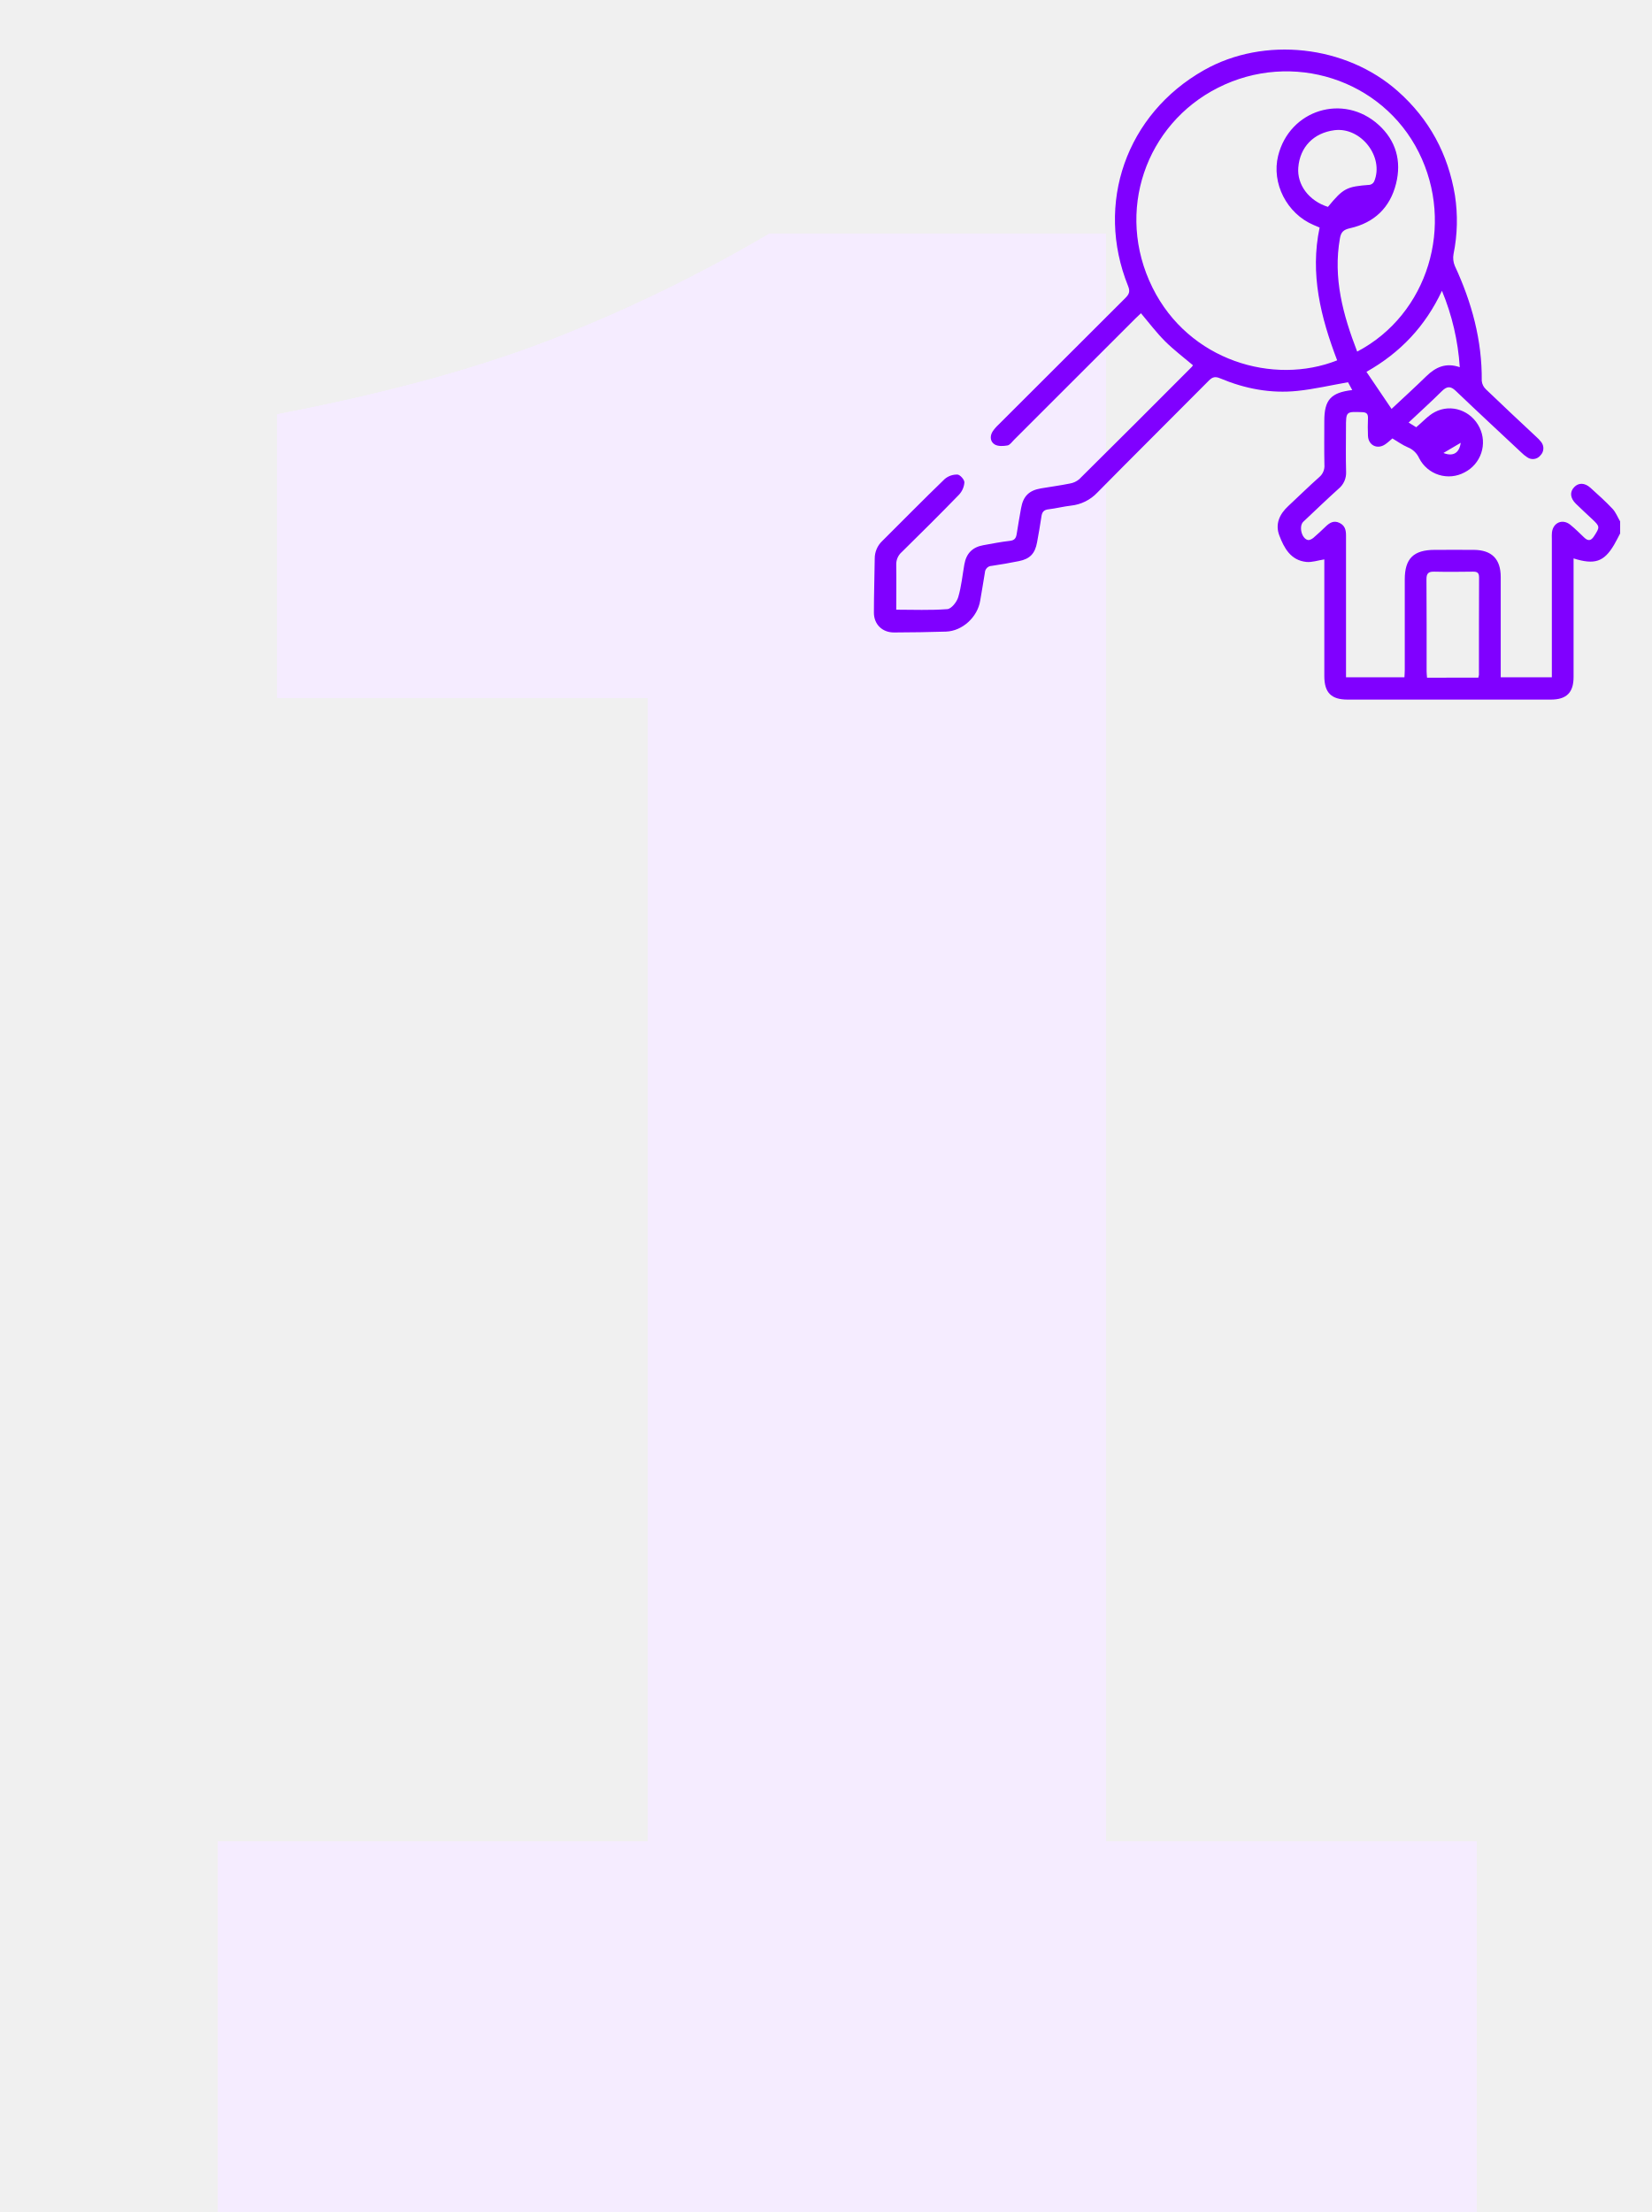
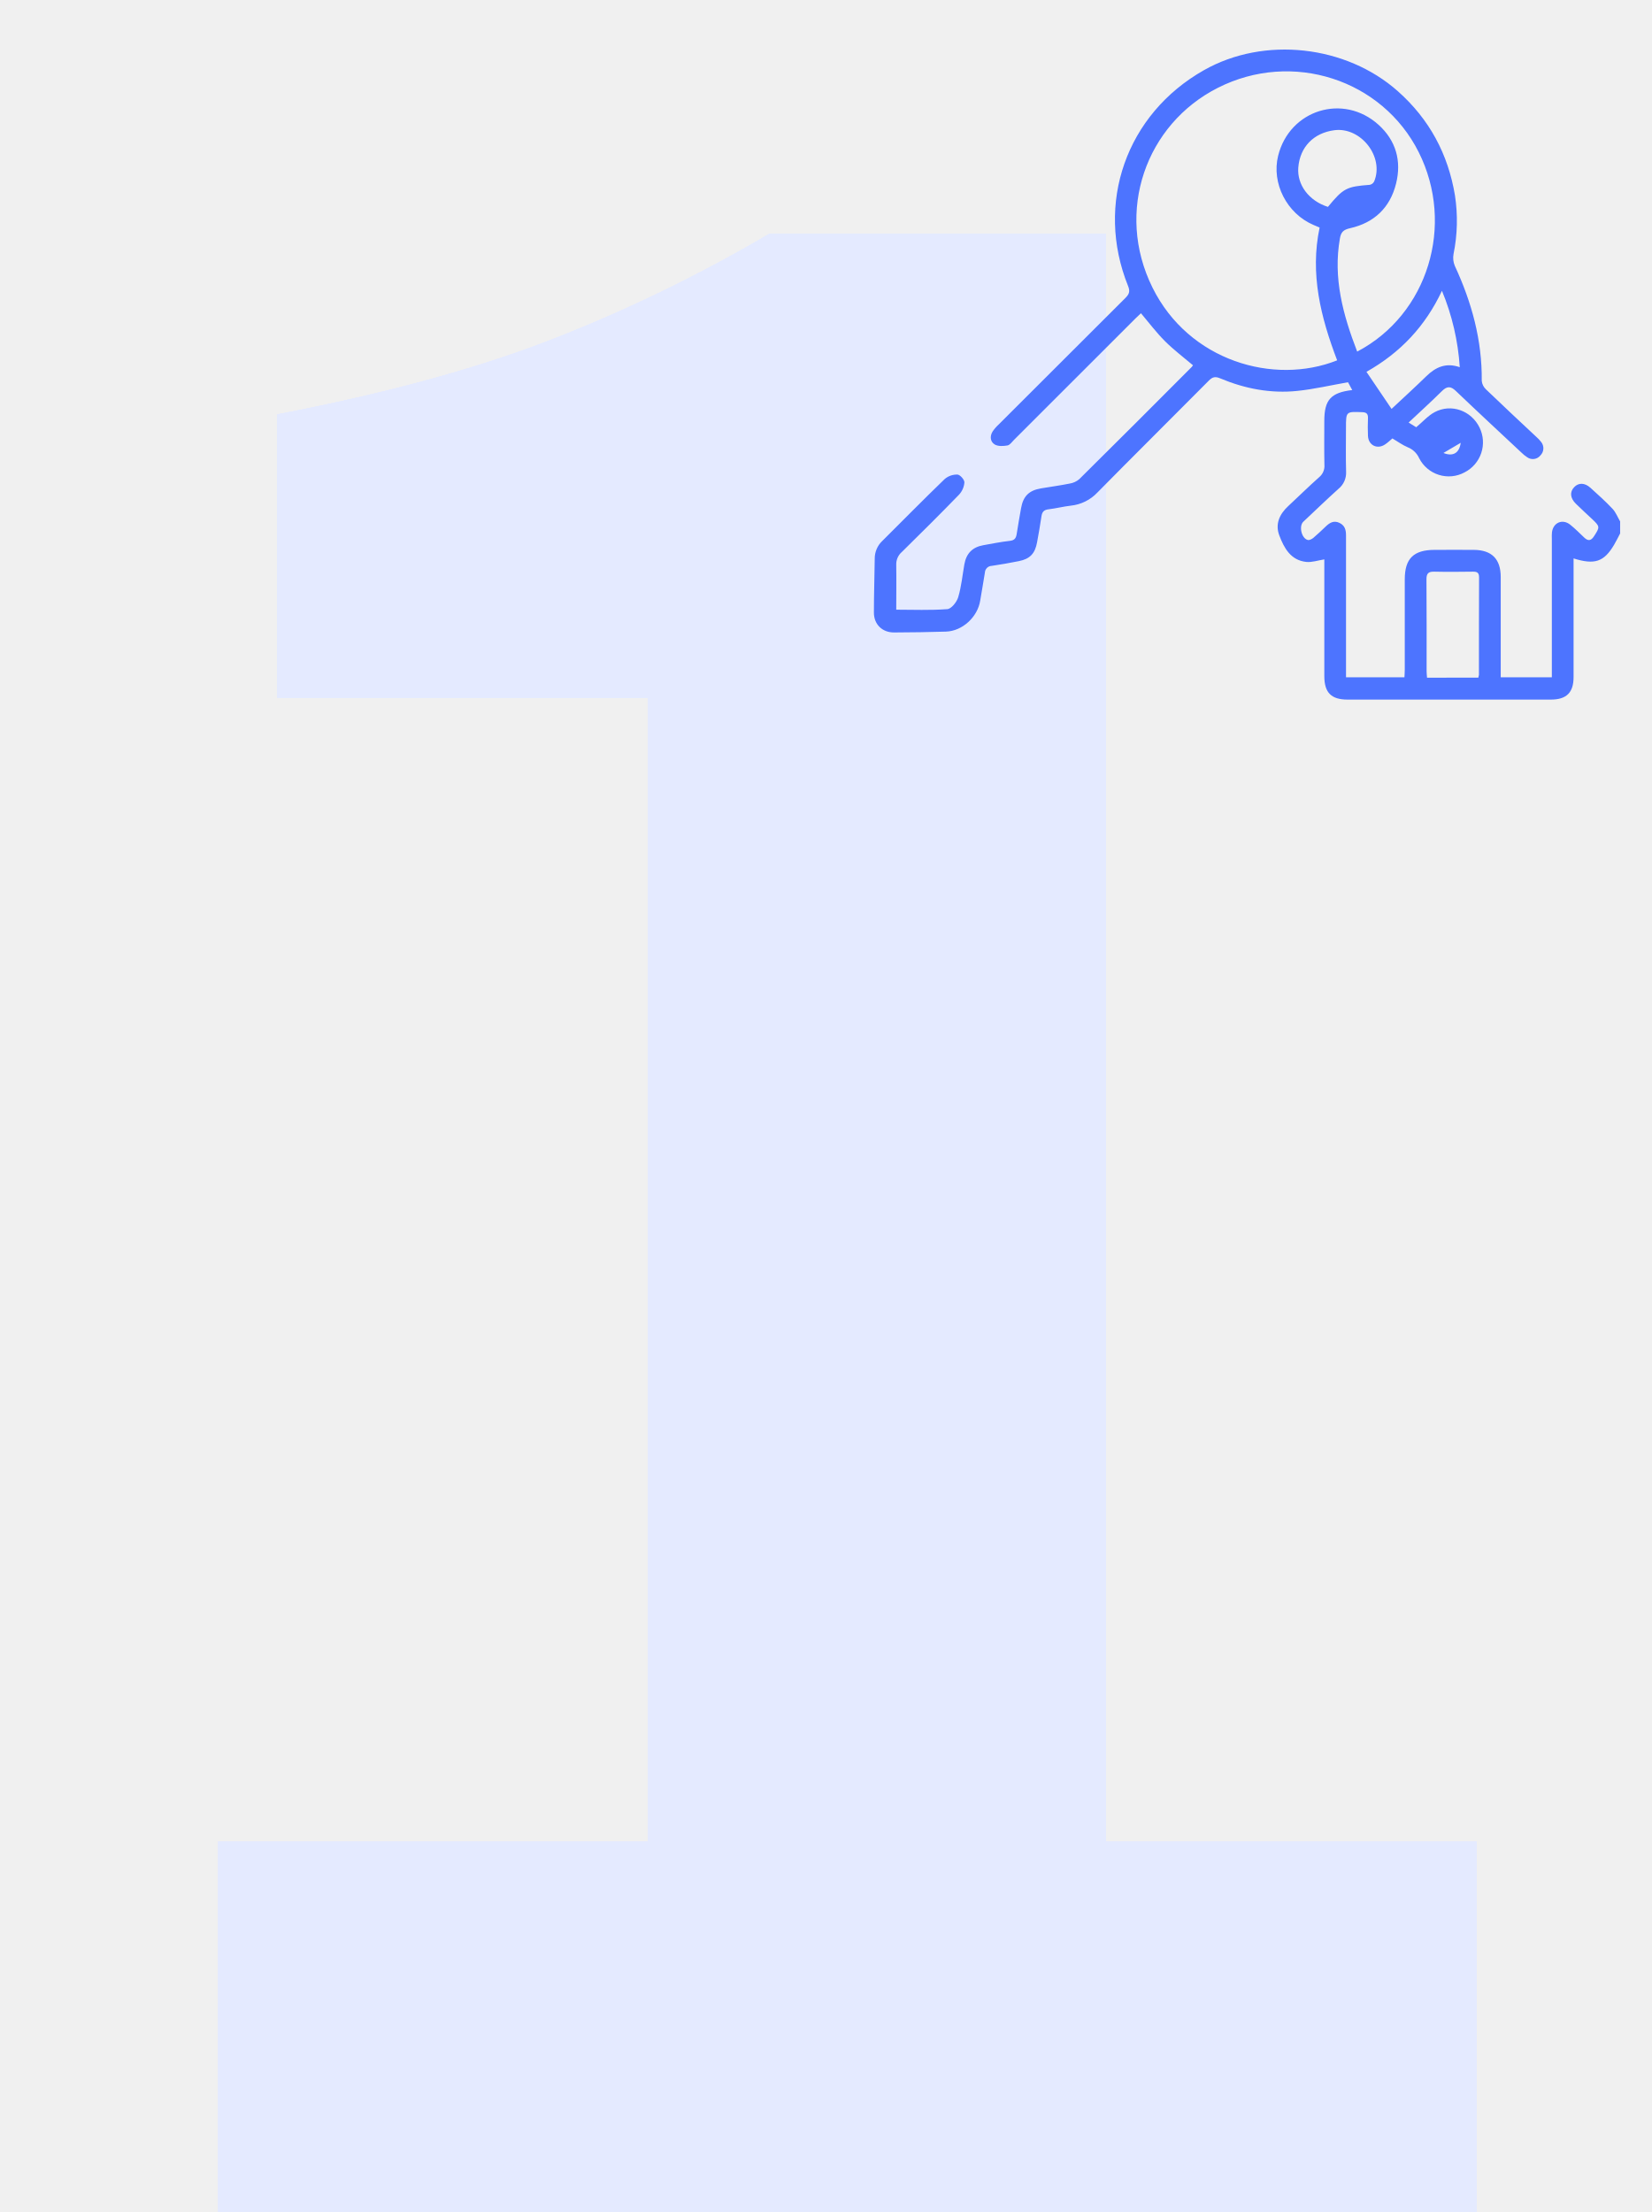
<svg xmlns="http://www.w3.org/2000/svg" width="106" height="142" viewBox="0 0 106 142" fill="none">
-   <path d="M14 142V118.2H41.6V44.8H17.8V26.6C24.733 25.267 30.6 23.667 35.4 21.8C40.2 19.933 44.867 17.667 49.4 15H71V118.2H94.8V142H14Z" fill="#F5ECFF" />
-   <path d="M14 142V118.2H41.6V44.8H17.8V26.6C24.733 25.267 30.6 23.667 35.4 21.8C40.2 19.933 44.867 17.667 49.4 15H71V118.2H94.8V142H14Z" fill="#F5ECFF" />
-   <path d="M14 142V118.2H41.6V44.8H17.8V26.6C24.733 25.267 30.6 23.667 35.4 21.8C40.2 19.933 44.867 17.667 49.4 15H71V118.2H94.8V142H14Z" fill="#F5ECFF" />
+   <path d="M14 142V118.2H41.6V44.8H17.8V26.6C24.733 25.267 30.6 23.667 35.4 21.8C40.2 19.933 44.867 17.667 49.4 15H71V118.2H94.8V142H14Z" fill="#E4EAFF" />
+   <path d="M14 142V118.2H41.6V44.8H17.8V26.6C24.733 25.267 30.6 23.667 35.4 21.8C40.2 19.933 44.867 17.667 49.4 15H71V118.2H94.8V142H14Z" fill="#E4EAFF" />
+   <path d="M14 142V118.2H41.6V44.8H17.8V26.6C24.733 25.267 30.6 23.667 35.4 21.8C40.2 19.933 44.867 17.667 49.4 15H71V118.2H94.8V142H14Z" fill="#E4EAFF" />
  <g clip-path="url(#clip0_29_322)">
-     <path d="M104 34.246C103.87 34.492 103.749 34.743 103.607 34.982C102.961 36.07 102.362 36.271 101.011 35.848V36.355C101.011 38.725 101.011 41.096 101.011 43.466C101.011 44.461 100.556 44.909 99.555 44.91H86.505C85.45 44.91 85.011 44.462 85.011 43.396C85.011 41.057 85.011 38.718 85.011 36.379V35.91C84.606 35.972 84.22 36.111 83.854 36.073C82.856 35.968 82.43 35.187 82.122 34.373C81.844 33.638 82.135 33.008 82.695 32.488C83.359 31.873 84.001 31.235 84.678 30.636C84.796 30.539 84.889 30.415 84.948 30.273C85.007 30.132 85.031 29.979 85.017 29.827C84.997 28.889 85.01 27.952 85.01 27.02C85.01 25.672 85.428 25.2 86.803 25.04L86.532 24.538C85.421 24.732 84.364 24.981 83.292 25.093C81.574 25.274 79.912 24.956 78.323 24.287C78.023 24.161 77.841 24.188 77.606 24.425C75.223 26.829 72.818 29.208 70.443 31.619C69.993 32.096 69.386 32.395 68.734 32.461C68.257 32.516 67.785 32.639 67.307 32.695C67.005 32.729 66.891 32.87 66.852 33.156C66.774 33.71 66.67 34.261 66.572 34.812C66.443 35.532 66.117 35.879 65.407 36.021C64.828 36.138 64.244 36.239 63.66 36.326C63.546 36.329 63.437 36.376 63.356 36.456C63.275 36.537 63.227 36.645 63.222 36.759C63.132 37.359 63.017 37.955 62.922 38.553C62.756 39.608 61.782 40.512 60.723 40.546C59.616 40.582 58.509 40.595 57.402 40.601C56.634 40.609 56.095 40.078 56.098 39.323C56.098 38.169 56.137 37.016 56.151 35.862C56.149 35.651 56.191 35.443 56.273 35.249C56.354 35.056 56.475 34.881 56.627 34.736C57.966 33.406 59.287 32.058 60.643 30.751C60.871 30.557 61.164 30.455 61.463 30.465C61.631 30.475 61.912 30.793 61.907 30.967C61.885 31.262 61.763 31.541 61.56 31.758C60.356 33 59.127 34.219 57.893 35.433C57.776 35.533 57.683 35.658 57.62 35.799C57.558 35.939 57.528 36.092 57.532 36.246C57.547 37.211 57.532 38.176 57.532 39.139C58.612 39.139 59.715 39.188 60.813 39.103C61.071 39.082 61.418 38.647 61.509 38.339C61.713 37.659 61.78 36.933 61.904 36.23C62.028 35.527 62.423 35.123 63.124 34.999C63.691 34.898 64.256 34.784 64.827 34.72C65.128 34.688 65.222 34.543 65.263 34.282C65.348 33.729 65.447 33.177 65.544 32.626C65.68 31.855 66.05 31.484 66.822 31.352C67.435 31.248 68.053 31.166 68.662 31.043C68.889 31.008 69.102 30.912 69.277 30.764C71.693 28.371 74.099 25.97 76.496 23.561C76.526 23.526 76.555 23.489 76.581 23.45C75.976 22.936 75.342 22.46 74.786 21.906C74.231 21.352 73.769 20.734 73.241 20.109C73.138 20.208 73.014 20.317 72.898 20.434C70.296 23.036 67.693 25.637 65.09 28.239C64.958 28.371 64.827 28.569 64.671 28.596C64.408 28.643 64.077 28.661 63.862 28.538C63.572 28.37 63.525 28.021 63.711 27.711C63.823 27.543 63.956 27.39 64.105 27.253C66.816 24.539 69.53 21.828 72.248 19.122C72.482 18.887 72.554 18.708 72.417 18.369C70.277 13.069 72.3 7.318 77.291 4.501C81.158 2.312 86.402 2.904 89.725 5.85C91.759 7.654 92.957 9.892 93.397 12.544C93.589 13.795 93.558 15.071 93.305 16.311C93.259 16.565 93.287 16.826 93.386 17.064C94.474 19.407 95.144 21.845 95.117 24.447C95.136 24.654 95.231 24.847 95.382 24.99C96.448 26.017 97.534 27.026 98.612 28.037C98.73 28.139 98.838 28.252 98.933 28.376C99.031 28.5 99.081 28.655 99.072 28.813C99.064 28.971 98.997 29.12 98.886 29.232C98.788 29.357 98.646 29.44 98.489 29.463C98.332 29.487 98.172 29.45 98.042 29.359C97.898 29.266 97.765 29.157 97.645 29.036C96.245 27.725 94.838 26.421 93.452 25.096C93.115 24.771 92.879 24.79 92.557 25.109C91.873 25.786 91.16 26.433 90.423 27.125L90.91 27.427C91.324 27.082 91.666 26.686 92.097 26.456C93.164 25.89 94.45 26.364 94.977 27.449C95.226 27.959 95.264 28.546 95.084 29.084C94.903 29.622 94.518 30.068 94.012 30.325C93.762 30.46 93.487 30.544 93.204 30.572C92.921 30.599 92.635 30.569 92.363 30.484C92.092 30.399 91.84 30.261 91.623 30.077C91.406 29.893 91.227 29.668 91.099 29.414C90.954 29.092 90.69 28.84 90.362 28.711C90.023 28.567 89.717 28.343 89.382 28.145C89.227 28.274 89.083 28.416 88.913 28.528C88.412 28.87 87.84 28.588 87.813 27.981C87.795 27.608 87.799 27.232 87.813 26.858C87.823 26.591 87.747 26.47 87.448 26.46C86.4 26.42 86.401 26.408 86.401 27.471C86.401 28.409 86.382 29.346 86.409 30.284C86.42 30.493 86.381 30.701 86.296 30.892C86.21 31.083 86.081 31.252 85.918 31.383C85.154 32.072 84.41 32.789 83.663 33.492C83.366 33.776 83.546 34.561 83.948 34.664C84.05 34.691 84.213 34.607 84.309 34.527C84.583 34.293 84.842 34.048 85.101 33.799C85.36 33.551 85.623 33.395 85.98 33.565C86.338 33.735 86.404 34.023 86.404 34.377C86.4 37.23 86.4 40.084 86.404 42.939V43.477H90.154C90.161 43.323 90.175 43.159 90.175 42.995C90.175 41.061 90.175 39.128 90.175 37.194C90.175 35.858 90.74 35.302 92.09 35.299C92.933 35.299 93.775 35.292 94.617 35.299C95.762 35.312 96.332 35.885 96.335 37.038C96.34 39.003 96.34 40.968 96.335 42.934V43.477H99.616V42.918V34.59C99.609 34.45 99.612 34.309 99.624 34.169C99.705 33.543 100.302 33.288 100.796 33.683C101.111 33.938 101.4 34.225 101.69 34.504C101.943 34.748 102.13 34.723 102.324 34.423C102.704 33.837 102.711 33.804 102.215 33.334C101.864 33.001 101.503 32.68 101.161 32.34C100.788 31.973 100.755 31.58 101.053 31.27C101.332 30.979 101.724 30.982 102.091 31.311C102.577 31.75 103.067 32.188 103.514 32.665C103.727 32.893 103.845 33.212 104.007 33.485L104 34.246ZM87.125 22.569C91.666 20.183 93.41 14.44 91.071 9.771C88.732 5.102 82.953 3.217 78.178 5.637C73.563 7.969 71.558 13.57 73.981 18.463C76.319 23.182 81.775 24.747 85.835 23.132C84.788 20.385 84.077 17.591 84.709 14.607L84.32 14.442C82.602 13.711 81.609 11.761 82.047 9.997C82.78 7.048 86.231 5.967 88.493 8.012C89.608 9.022 89.981 10.329 89.615 11.791C89.231 13.336 88.209 14.302 86.668 14.649C86.231 14.747 86.082 14.903 86.012 15.305C85.564 17.842 86.207 20.202 87.12 22.569H87.125ZM94.898 43.5C94.915 43.444 94.928 43.386 94.936 43.328C94.936 41.239 94.936 39.151 94.945 37.063C94.945 36.764 94.821 36.695 94.553 36.698C93.727 36.708 92.901 36.718 92.075 36.698C91.692 36.688 91.564 36.807 91.568 37.2C91.585 39.164 91.575 41.128 91.577 43.091C91.577 43.226 91.594 43.361 91.605 43.505L94.898 43.5ZM89.327 26.25C90.113 25.514 90.85 24.844 91.559 24.151C92.159 23.565 92.82 23.264 93.706 23.572C93.597 21.886 93.21 20.229 92.562 18.668C91.49 20.948 89.895 22.638 87.716 23.87L89.327 26.25ZM85.243 13.281C86.231 12.081 86.442 11.977 87.927 11.865C87.987 11.853 88.044 11.827 88.093 11.79C88.142 11.752 88.182 11.704 88.21 11.65C88.868 10.076 87.361 8.14 85.659 8.359C84.325 8.531 83.447 9.437 83.341 10.751C83.251 11.862 84.018 12.891 85.243 13.281ZM93.767 28.426L92.657 29.079C93.276 29.326 93.678 29.081 93.767 28.426Z" fill="#8000FF" />
+     <path d="M104 34.246C103.87 34.492 103.749 34.743 103.607 34.982C102.961 36.07 102.362 36.271 101.011 35.848V36.355C101.011 38.725 101.011 41.096 101.011 43.466C101.011 44.461 100.556 44.909 99.555 44.91H86.505C85.45 44.91 85.011 44.462 85.011 43.396C85.011 41.057 85.011 38.718 85.011 36.379V35.91C84.606 35.972 84.22 36.111 83.854 36.073C82.856 35.968 82.43 35.187 82.122 34.373C81.844 33.638 82.135 33.008 82.695 32.488C83.359 31.873 84.001 31.235 84.678 30.636C84.796 30.539 84.889 30.415 84.948 30.273C85.007 30.132 85.031 29.979 85.017 29.827C84.997 28.889 85.01 27.952 85.01 27.02C85.01 25.672 85.428 25.2 86.803 25.04L86.532 24.538C85.421 24.732 84.364 24.981 83.292 25.093C81.574 25.274 79.912 24.956 78.323 24.287C78.023 24.161 77.841 24.188 77.606 24.425C75.223 26.829 72.818 29.208 70.443 31.619C69.993 32.096 69.386 32.395 68.734 32.461C68.257 32.516 67.785 32.639 67.307 32.695C67.005 32.729 66.891 32.87 66.852 33.156C66.774 33.71 66.67 34.261 66.572 34.812C66.443 35.532 66.117 35.879 65.407 36.021C64.828 36.138 64.244 36.239 63.66 36.326C63.546 36.329 63.437 36.376 63.356 36.456C63.275 36.537 63.227 36.645 63.222 36.759C63.132 37.359 63.017 37.955 62.922 38.553C62.756 39.608 61.782 40.512 60.723 40.546C59.616 40.582 58.509 40.595 57.402 40.601C56.634 40.609 56.095 40.078 56.098 39.323C56.098 38.169 56.137 37.016 56.151 35.862C56.149 35.651 56.191 35.443 56.273 35.249C56.354 35.056 56.475 34.881 56.627 34.736C57.966 33.406 59.287 32.058 60.643 30.751C60.871 30.557 61.164 30.455 61.463 30.465C61.631 30.475 61.912 30.793 61.907 30.967C61.885 31.262 61.763 31.541 61.56 31.758C60.356 33 59.127 34.219 57.893 35.433C57.776 35.533 57.683 35.658 57.62 35.799C57.558 35.939 57.528 36.092 57.532 36.246C57.547 37.211 57.532 38.176 57.532 39.139C58.612 39.139 59.715 39.188 60.813 39.103C61.071 39.082 61.418 38.647 61.509 38.339C61.713 37.659 61.78 36.933 61.904 36.23C62.028 35.527 62.423 35.123 63.124 34.999C63.691 34.898 64.256 34.784 64.827 34.72C65.128 34.688 65.222 34.543 65.263 34.282C65.348 33.729 65.447 33.177 65.544 32.626C65.68 31.855 66.05 31.484 66.822 31.352C67.435 31.248 68.053 31.166 68.662 31.043C68.889 31.008 69.102 30.912 69.277 30.764C71.693 28.371 74.099 25.97 76.496 23.561C76.526 23.526 76.555 23.489 76.581 23.45C75.976 22.936 75.342 22.46 74.786 21.906C74.231 21.352 73.769 20.734 73.241 20.109C73.138 20.208 73.014 20.317 72.898 20.434C70.296 23.036 67.693 25.637 65.09 28.239C64.958 28.371 64.827 28.569 64.671 28.596C64.408 28.643 64.077 28.661 63.862 28.538C63.572 28.37 63.525 28.021 63.711 27.711C63.823 27.543 63.956 27.39 64.105 27.253C66.816 24.539 69.53 21.828 72.248 19.122C72.482 18.887 72.554 18.708 72.417 18.369C70.277 13.069 72.3 7.318 77.291 4.501C81.158 2.312 86.402 2.904 89.725 5.85C91.759 7.654 92.957 9.892 93.397 12.544C93.589 13.795 93.558 15.071 93.305 16.311C93.259 16.565 93.287 16.826 93.386 17.064C94.474 19.407 95.144 21.845 95.117 24.447C95.136 24.654 95.231 24.847 95.382 24.99C96.448 26.017 97.534 27.026 98.612 28.037C98.73 28.139 98.838 28.252 98.933 28.376C99.031 28.5 99.081 28.655 99.072 28.813C99.064 28.971 98.997 29.12 98.886 29.232C98.788 29.357 98.646 29.44 98.489 29.463C98.332 29.487 98.172 29.45 98.042 29.359C97.898 29.266 97.765 29.157 97.645 29.036C96.245 27.725 94.838 26.421 93.452 25.096C93.115 24.771 92.879 24.79 92.557 25.109C91.873 25.786 91.16 26.433 90.423 27.125L90.91 27.427C91.324 27.082 91.666 26.686 92.097 26.456C93.164 25.89 94.45 26.364 94.977 27.449C95.226 27.959 95.264 28.546 95.084 29.084C94.903 29.622 94.518 30.068 94.012 30.325C93.762 30.46 93.487 30.544 93.204 30.572C92.921 30.599 92.635 30.569 92.363 30.484C92.092 30.399 91.84 30.261 91.623 30.077C91.406 29.893 91.227 29.668 91.099 29.414C90.954 29.092 90.69 28.84 90.362 28.711C90.023 28.567 89.717 28.343 89.382 28.145C89.227 28.274 89.083 28.416 88.913 28.528C88.412 28.87 87.84 28.588 87.813 27.981C87.795 27.608 87.799 27.232 87.813 26.858C87.823 26.591 87.747 26.47 87.448 26.46C86.4 26.42 86.401 26.408 86.401 27.471C86.401 28.409 86.382 29.346 86.409 30.284C86.42 30.493 86.381 30.701 86.296 30.892C86.21 31.083 86.081 31.252 85.918 31.383C85.154 32.072 84.41 32.789 83.663 33.492C83.366 33.776 83.546 34.561 83.948 34.664C84.05 34.691 84.213 34.607 84.309 34.527C84.583 34.293 84.842 34.048 85.101 33.799C85.36 33.551 85.623 33.395 85.98 33.565C86.338 33.735 86.404 34.023 86.404 34.377C86.4 37.23 86.4 40.084 86.404 42.939V43.477H90.154C90.161 43.323 90.175 43.159 90.175 42.995C90.175 41.061 90.175 39.128 90.175 37.194C90.175 35.858 90.74 35.302 92.09 35.299C92.933 35.299 93.775 35.292 94.617 35.299C95.762 35.312 96.332 35.885 96.335 37.038C96.34 39.003 96.34 40.968 96.335 42.934V43.477H99.616V42.918V34.59C99.609 34.45 99.612 34.309 99.624 34.169C99.705 33.543 100.302 33.288 100.796 33.683C101.111 33.938 101.4 34.225 101.69 34.504C101.943 34.748 102.13 34.723 102.324 34.423C102.704 33.837 102.711 33.804 102.215 33.334C101.864 33.001 101.503 32.68 101.161 32.34C100.788 31.973 100.755 31.58 101.053 31.27C101.332 30.979 101.724 30.982 102.091 31.311C102.577 31.75 103.067 32.188 103.514 32.665C103.727 32.893 103.845 33.212 104.007 33.485L104 34.246ZM87.125 22.569C91.666 20.183 93.41 14.44 91.071 9.771C88.732 5.102 82.953 3.217 78.178 5.637C73.563 7.969 71.558 13.57 73.981 18.463C76.319 23.182 81.775 24.747 85.835 23.132C84.788 20.385 84.077 17.591 84.709 14.607L84.32 14.442C82.602 13.711 81.609 11.761 82.047 9.997C82.78 7.048 86.231 5.967 88.493 8.012C89.608 9.022 89.981 10.329 89.615 11.791C89.231 13.336 88.209 14.302 86.668 14.649C86.231 14.747 86.082 14.903 86.012 15.305C85.564 17.842 86.207 20.202 87.12 22.569H87.125ZM94.898 43.5C94.915 43.444 94.928 43.386 94.936 43.328C94.936 41.239 94.936 39.151 94.945 37.063C94.945 36.764 94.821 36.695 94.553 36.698C93.727 36.708 92.901 36.718 92.075 36.698C91.692 36.688 91.564 36.807 91.568 37.2C91.585 39.164 91.575 41.128 91.577 43.091C91.577 43.226 91.594 43.361 91.605 43.505L94.898 43.5ZM89.327 26.25C90.113 25.514 90.85 24.844 91.559 24.151C92.159 23.565 92.82 23.264 93.706 23.572C93.597 21.886 93.21 20.229 92.562 18.668C91.49 20.948 89.895 22.638 87.716 23.87L89.327 26.25ZM85.243 13.281C86.231 12.081 86.442 11.977 87.927 11.865C87.987 11.853 88.044 11.827 88.093 11.79C88.142 11.752 88.182 11.704 88.21 11.65C88.868 10.076 87.361 8.14 85.659 8.359C84.325 8.531 83.447 9.437 83.341 10.751C83.251 11.862 84.018 12.891 85.243 13.281ZM93.767 28.426L92.657 29.079C93.276 29.326 93.678 29.081 93.767 28.426Z" fill="#4D74FF" />
  </g>
  <defs>
    <clipPath id="clip0_29_322">
      <rect width="48" height="48" fill="white" transform="translate(56)" />
    </clipPath>
  </defs>
</svg>
